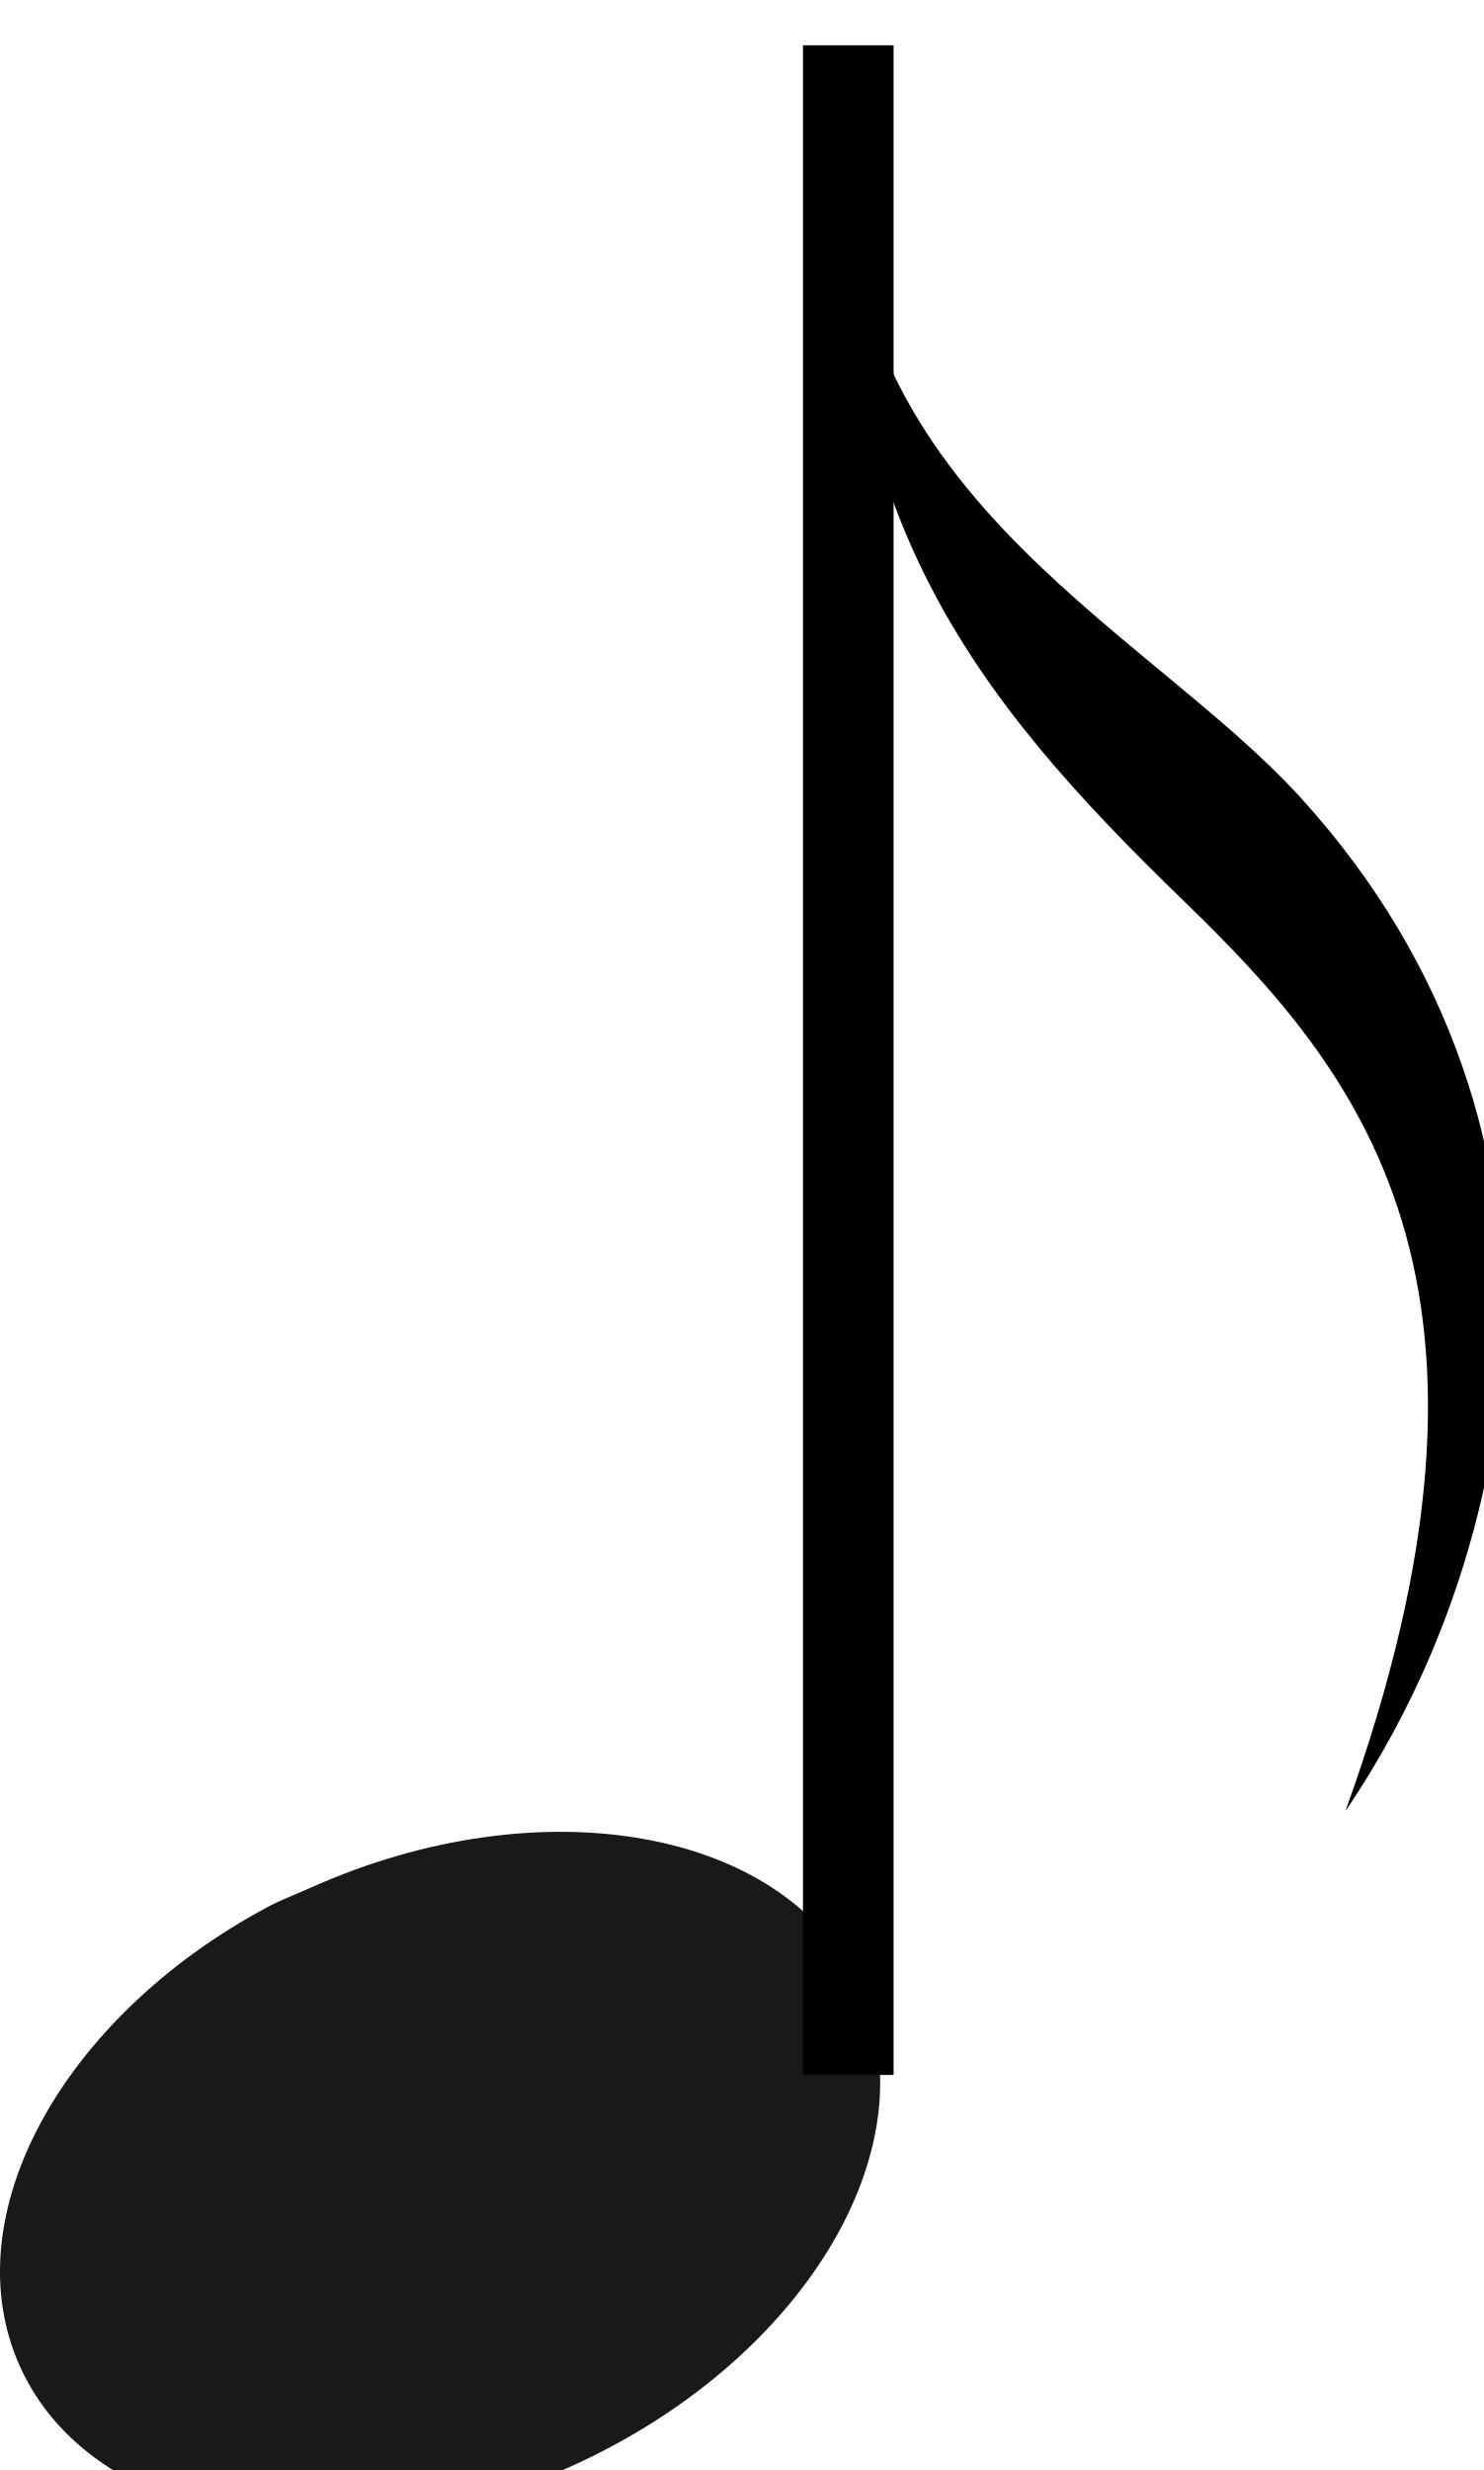
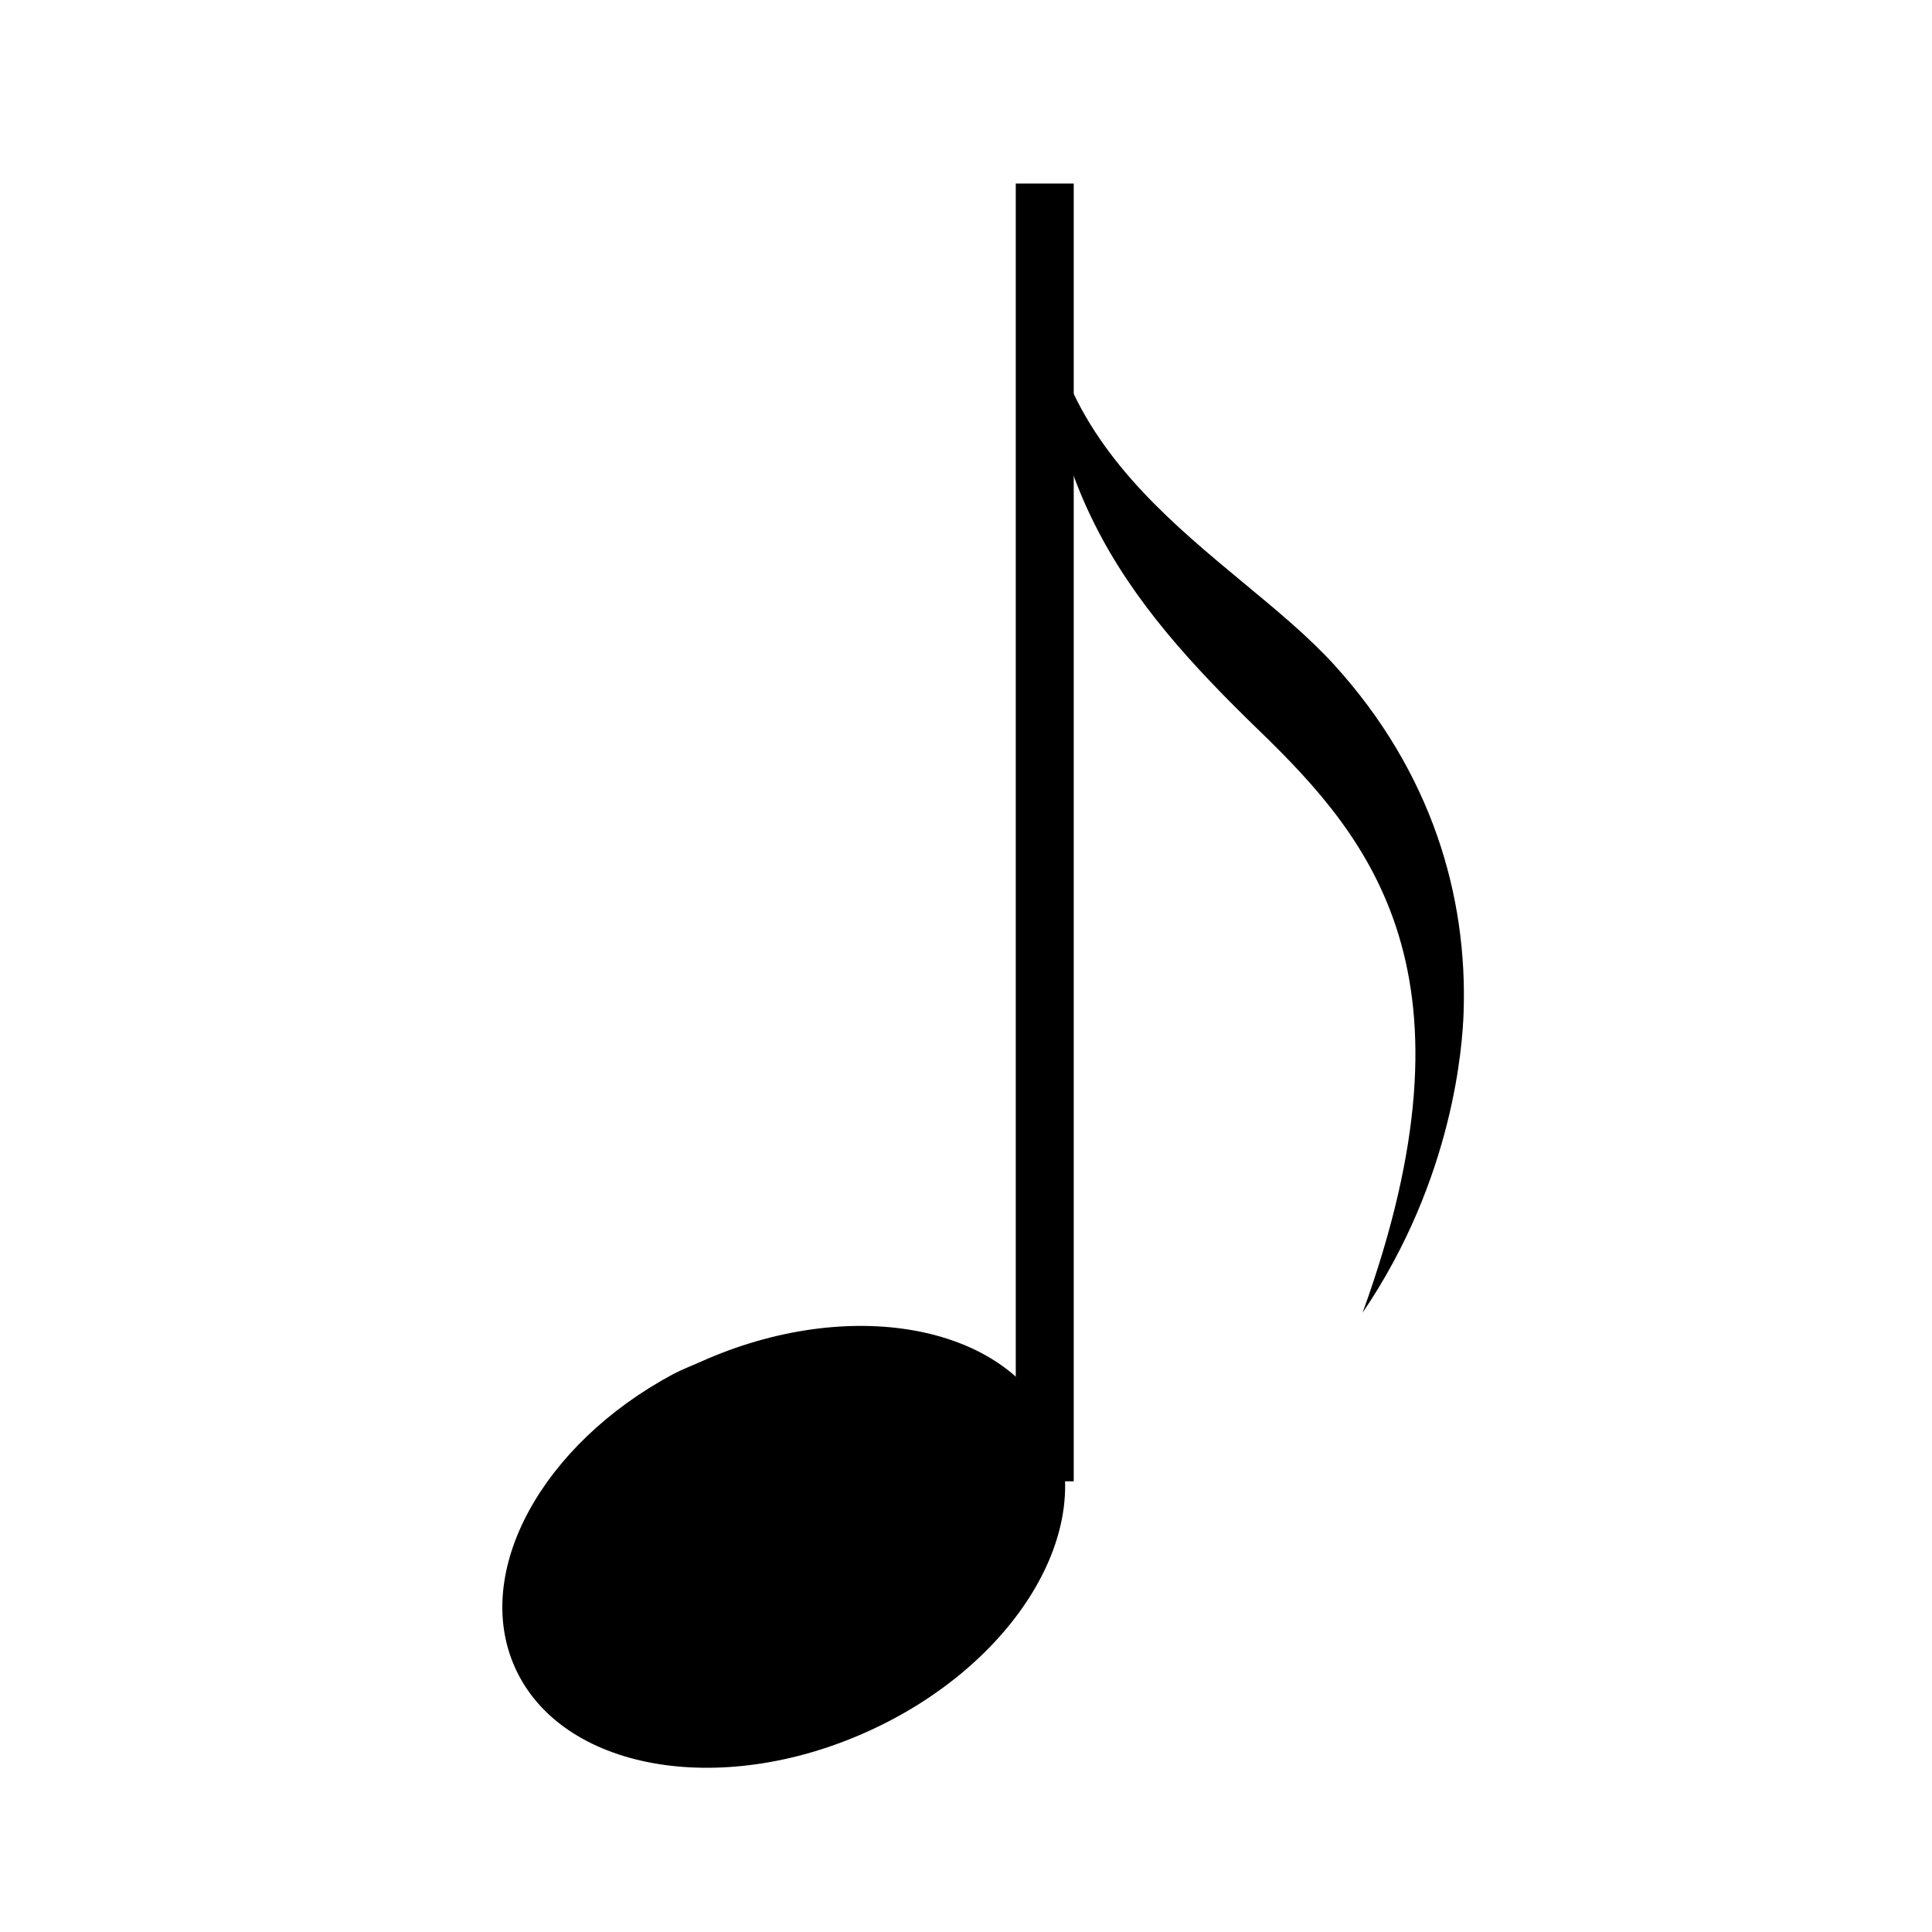
- <svg xmlns="http://www.w3.org/2000/svg" viewbox="0 0 24.886 41.75">
-   <g transform="translate(-427.1495,-34.28441)">
-     <path d="M 431.57,65.847 C 428.174,67.667 426.364,70.962 427.477,73.44 C 428.665,76.084 432.744,76.83 436.584,75.106 C 440.423,73.381 442.576,69.836 441.389,67.193 C 440.202,64.549 436.122,63.803 432.282,65.527 C 432.042,65.635 431.796,65.726 431.57,65.847 z " style="opacity:0.9;fill:#000000;fill-opacity:1;fill-rule:evenodd;stroke:none;stroke-width:0.2;stroke-miterlimit:4;stroke-dashoffset:0;stroke-opacity:1" />
-     <path d="M 441.187,68.622 L 441.187,35.034" style="fill:none;fill-opacity:0.75;fill-rule:evenodd;stroke:#000000;stroke-width:1.5;stroke-linecap:butt;stroke-linejoin:miter;stroke-miterlimit:4;stroke-dasharray:none;stroke-opacity:1" />
-     <path d="M 441.182,35.994 C 440.62,42.307 446.025,44.568 448.682,47.494 C 451.208,50.276 452.131,53.484 452.028,56.49 C 452,57.292 451.782,60.77 449.413,64.257 C 452.581,55.509 449.632,51.998 446.75,49.205 C 443.261,45.821 440.664,42.633 441.182,35.994 z " style="fill:#000000;fill-opacity:1;fill-rule:evenodd;stroke:none;stroke-width:1px;stroke-linecap:butt;stroke-linejoin:miter;stroke-opacity:1" />
-   </g>
+ <svg xmlns="http://www.w3.org/2000/svg" width="50" height="50" viewBox="0 0 50 50" fill="none">
+   <path fill-rule="evenodd" clip-rule="evenodd" d="M17.42 35.563C14.024 37.383 12.215 40.678 13.328 43.156C14.515 45.8 18.595 46.546 22.434 44.821C26.274 43.097 28.427 39.552 27.239 36.908C26.052 34.265 21.972 33.519 18.133 35.243C17.893 35.351 17.646 35.442 17.42 35.563Z" fill="black" />
+   <path fill-rule="evenodd" clip-rule="evenodd" d="M27.788 4.75V38.337H26.288V4.75H27.788Z" fill="black" />
+   <path fill-rule="evenodd" clip-rule="evenodd" d="M27.033 5.71C26.47 12.022 31.875 14.284 34.533 17.21C37.059 19.991 37.982 23.2 37.878 26.205C37.851 27.008 37.633 30.485 35.264 33.972C38.432 25.225 35.482 21.714 32.601 18.921C29.111 15.537 26.515 12.348 27.033 5.71Z" fill="black" />
</svg>
